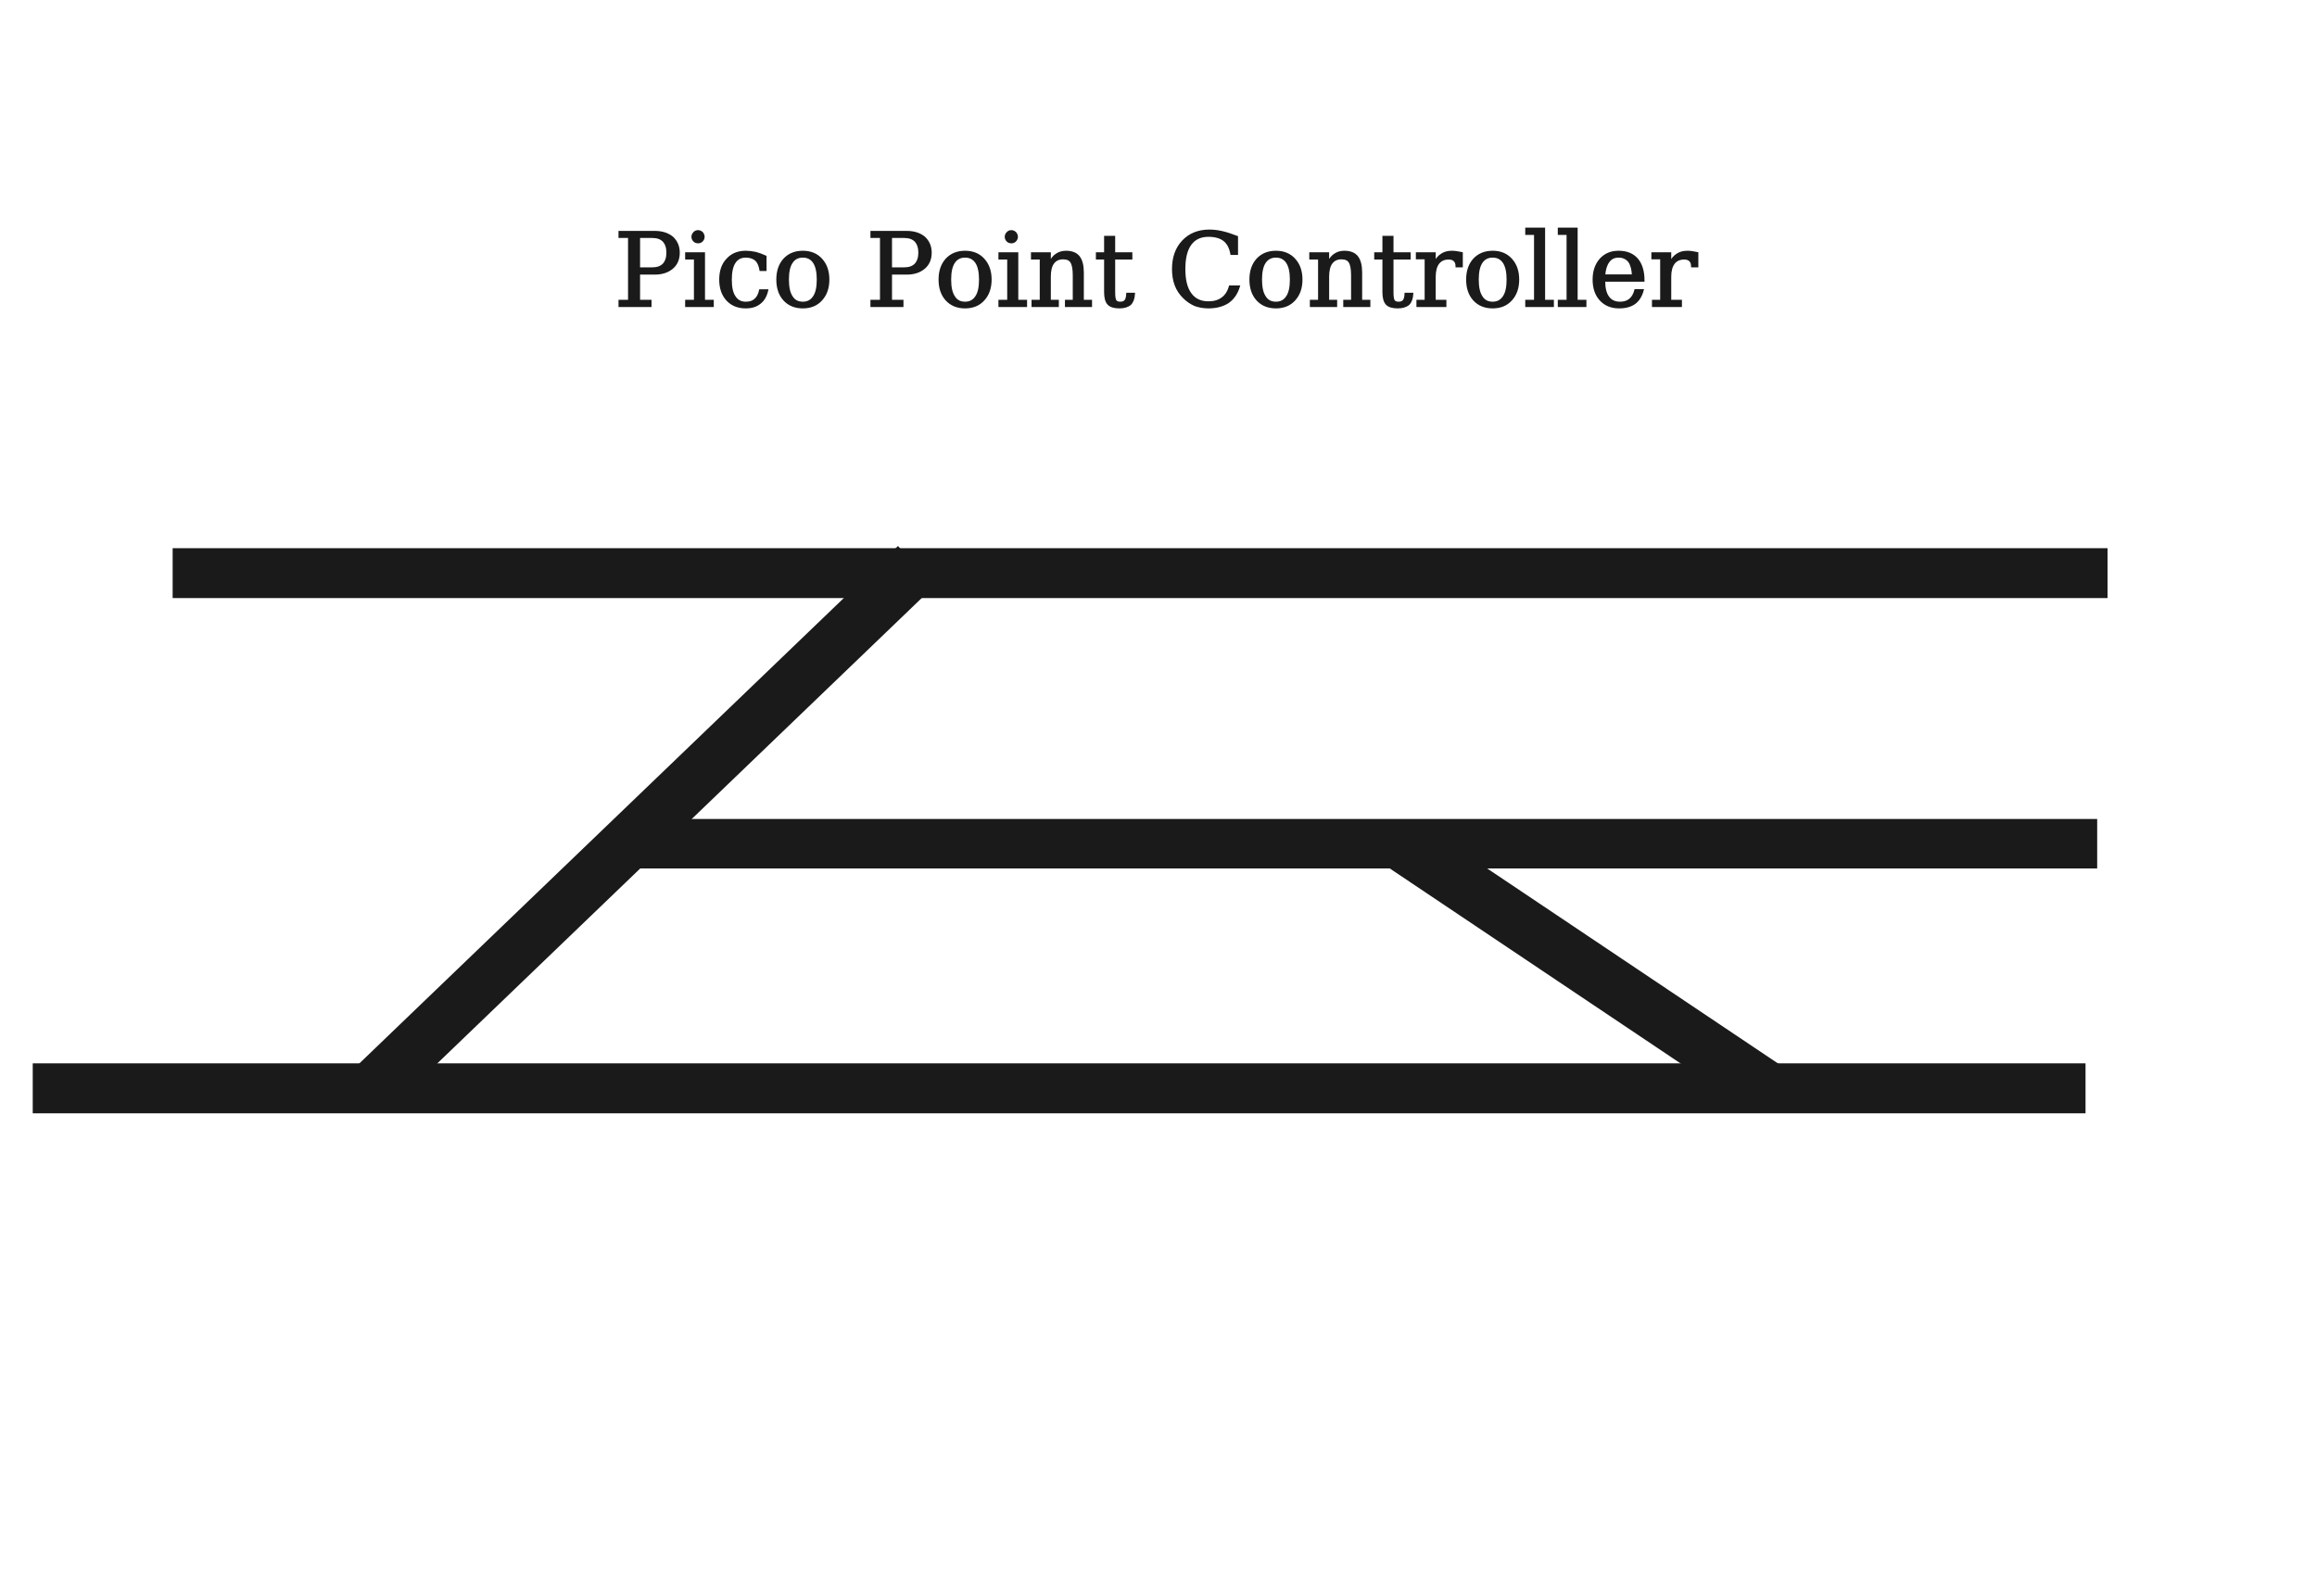
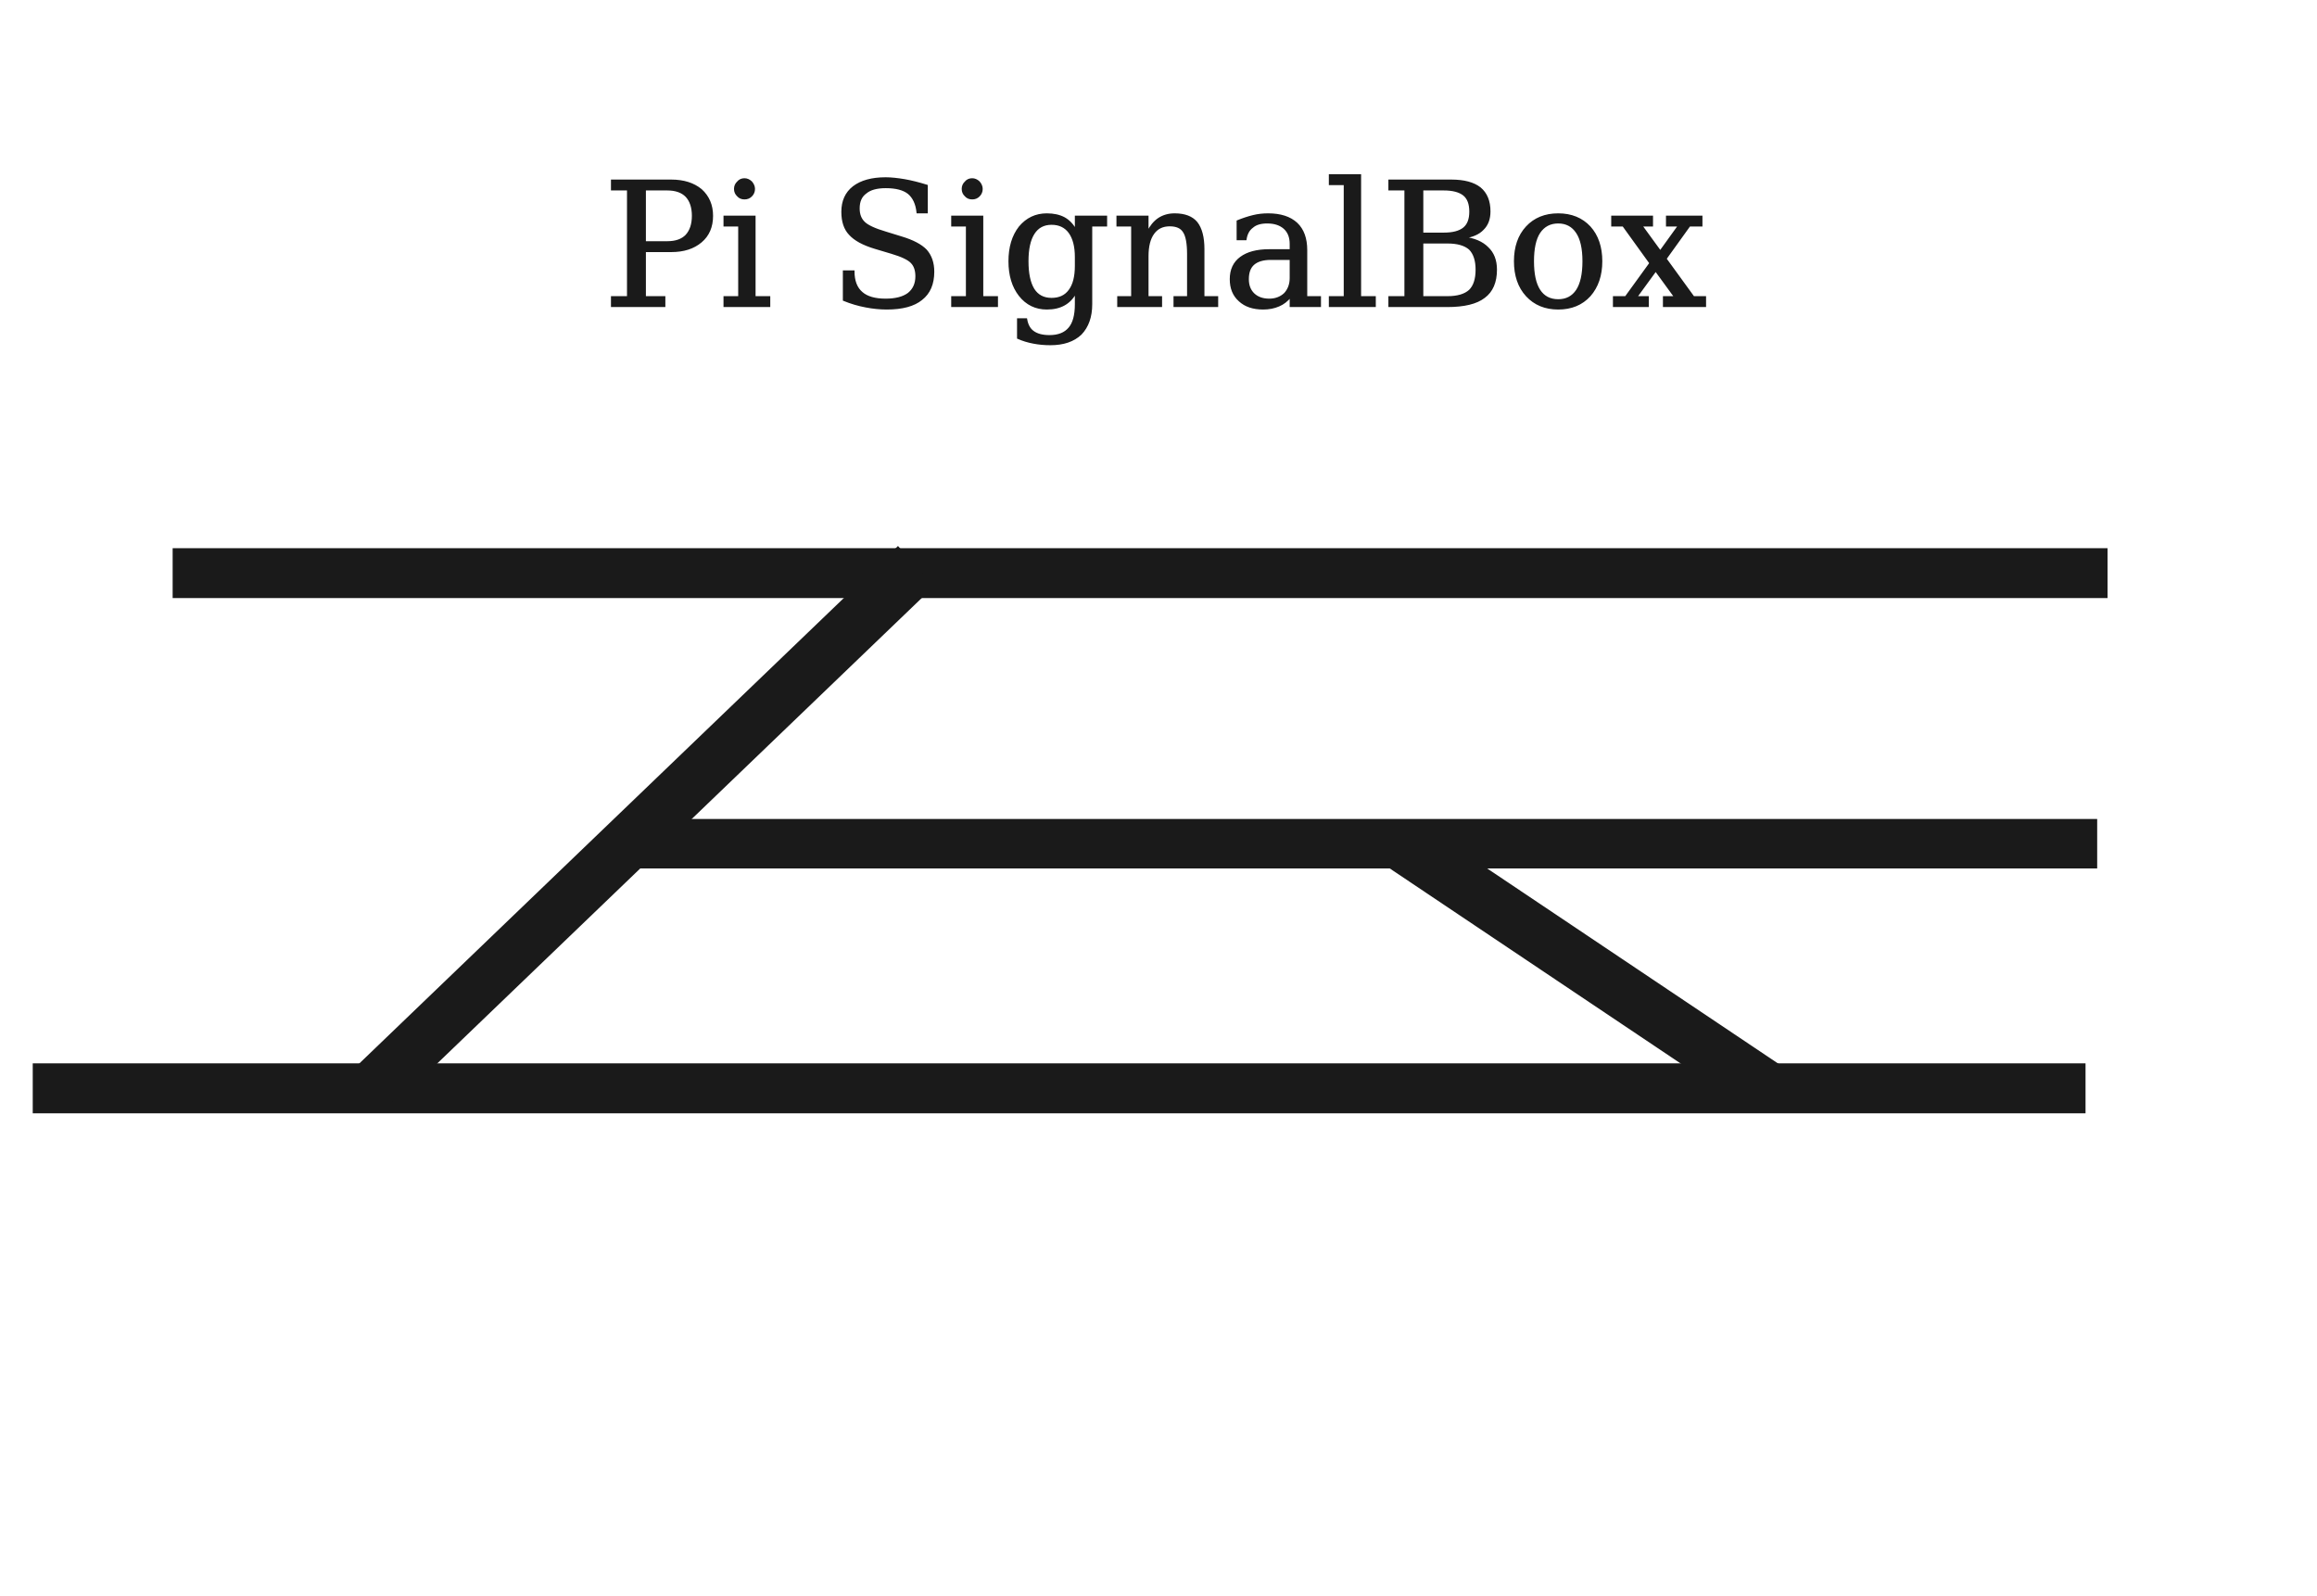
<svg xmlns="http://www.w3.org/2000/svg" width="189.72mm" height="130.653mm" viewBox="0 0 189.72 130.653" version="1.1" id="svg1">
  <defs id="defs1" />
  <rect style="fill:#1a1a1a;stroke-width:0.265;stroke:#1a1a1a" id="rect1" width="158.167" height="3.819" x="14.269" y="45.018" />
  <rect style="fill:#1a1a1a;stroke-width:0.273;stroke:#1a1a1a" id="rect1-5" width="167.814" height="3.819" x="2.817" y="87.202" />
  <rect style="fill:#1a1a1a;stroke-width:0.231;stroke:#1a1a1a" id="rect1-2" width="120.585" height="3.819" x="51.02" y="-70.992" transform="scale(1,-1)" />
  <rect style="fill:#1a1a1a;stroke-width:0.213;stroke:#1a1a1a" id="rect2" width="61.238" height="4.209" x="-36.894" y="83.319" transform="matrix(0.7211765,-0.6927514,0.6717337,0.7407927,0,0)" />
  <rect style="fill:#1a1a1a;stroke-width:0.226;stroke:#1a1a1a" id="rect3" width="36.265" height="4.225" x="133.356" y="-8.657" transform="matrix(0.8305942,0.5568781,-0.6118436,0.7909787,0,0)" />
-   <text xml:space="preserve" style="font-style:normal;font-variant:normal;font-weight:normal;font-stretch:normal;font-size:8.351px;font-family:'DejaVu Math TeX Gyre';-inkscape-font-specification:'DejaVu Math TeX Gyre, Normal';font-variant-ligatures:normal;font-variant-caps:normal;font-variant-numeric:normal;font-variant-east-asian:normal;text-align:start;writing-mode:lr-tb;direction:ltr;text-anchor:start;fill:#1a1a1a;stroke:#1a1a1a;stroke-width:0.157" x="50.268" y="25.063" id="text3-7">
-     <tspan id="tspan3-67" x="50.268" y="25.063" style="font-style:normal;font-variant:normal;font-weight:normal;font-stretch:normal;font-size:8.351px;font-family:'DejaVu Math TeX Gyre';-inkscape-font-specification:'DejaVu Math TeX Gyre, Normal';font-variant-ligatures:normal;font-variant-caps:normal;font-variant-numeric:normal;font-variant-east-asian:normal;stroke-width:0.157;fill:#1a1a1a;stroke:#1a1a1a">Pico Point Controller</tspan>
+   <text xml:space="preserve" style="font-style:normal;font-variant:normal;font-weight:normal;font-stretch:normal;font-size:14.111px;font-family:'DejaVu Math TeX Gyre';-inkscape-font-specification:'DejaVu Math TeX Gyre, Normal';font-variant-ligatures:normal;font-variant-caps:normal;font-variant-numeric:normal;font-variant-east-asian:normal;text-align:start;writing-mode:lr-tb;direction:ltr;text-anchor:start;fill:#1a1a1a;stroke:#1a1a1a;stroke-width:0.157" x="49.324" y="25.063" id="text3-7">
+     <tspan id="tspan3-67" x="49.324" y="25.063" style="font-style:normal;font-variant:normal;font-weight:normal;font-stretch:normal;font-size:14.111px;font-family:'DejaVu Math TeX Gyre';-inkscape-font-specification:'DejaVu Math TeX Gyre, Normal';font-variant-ligatures:normal;font-variant-caps:normal;font-variant-numeric:normal;font-variant-east-asian:normal;fill:#1a1a1a;stroke:#1a1a1a;stroke-width:0.157">Pi SignalBox</tspan>
  </text>
</svg>
